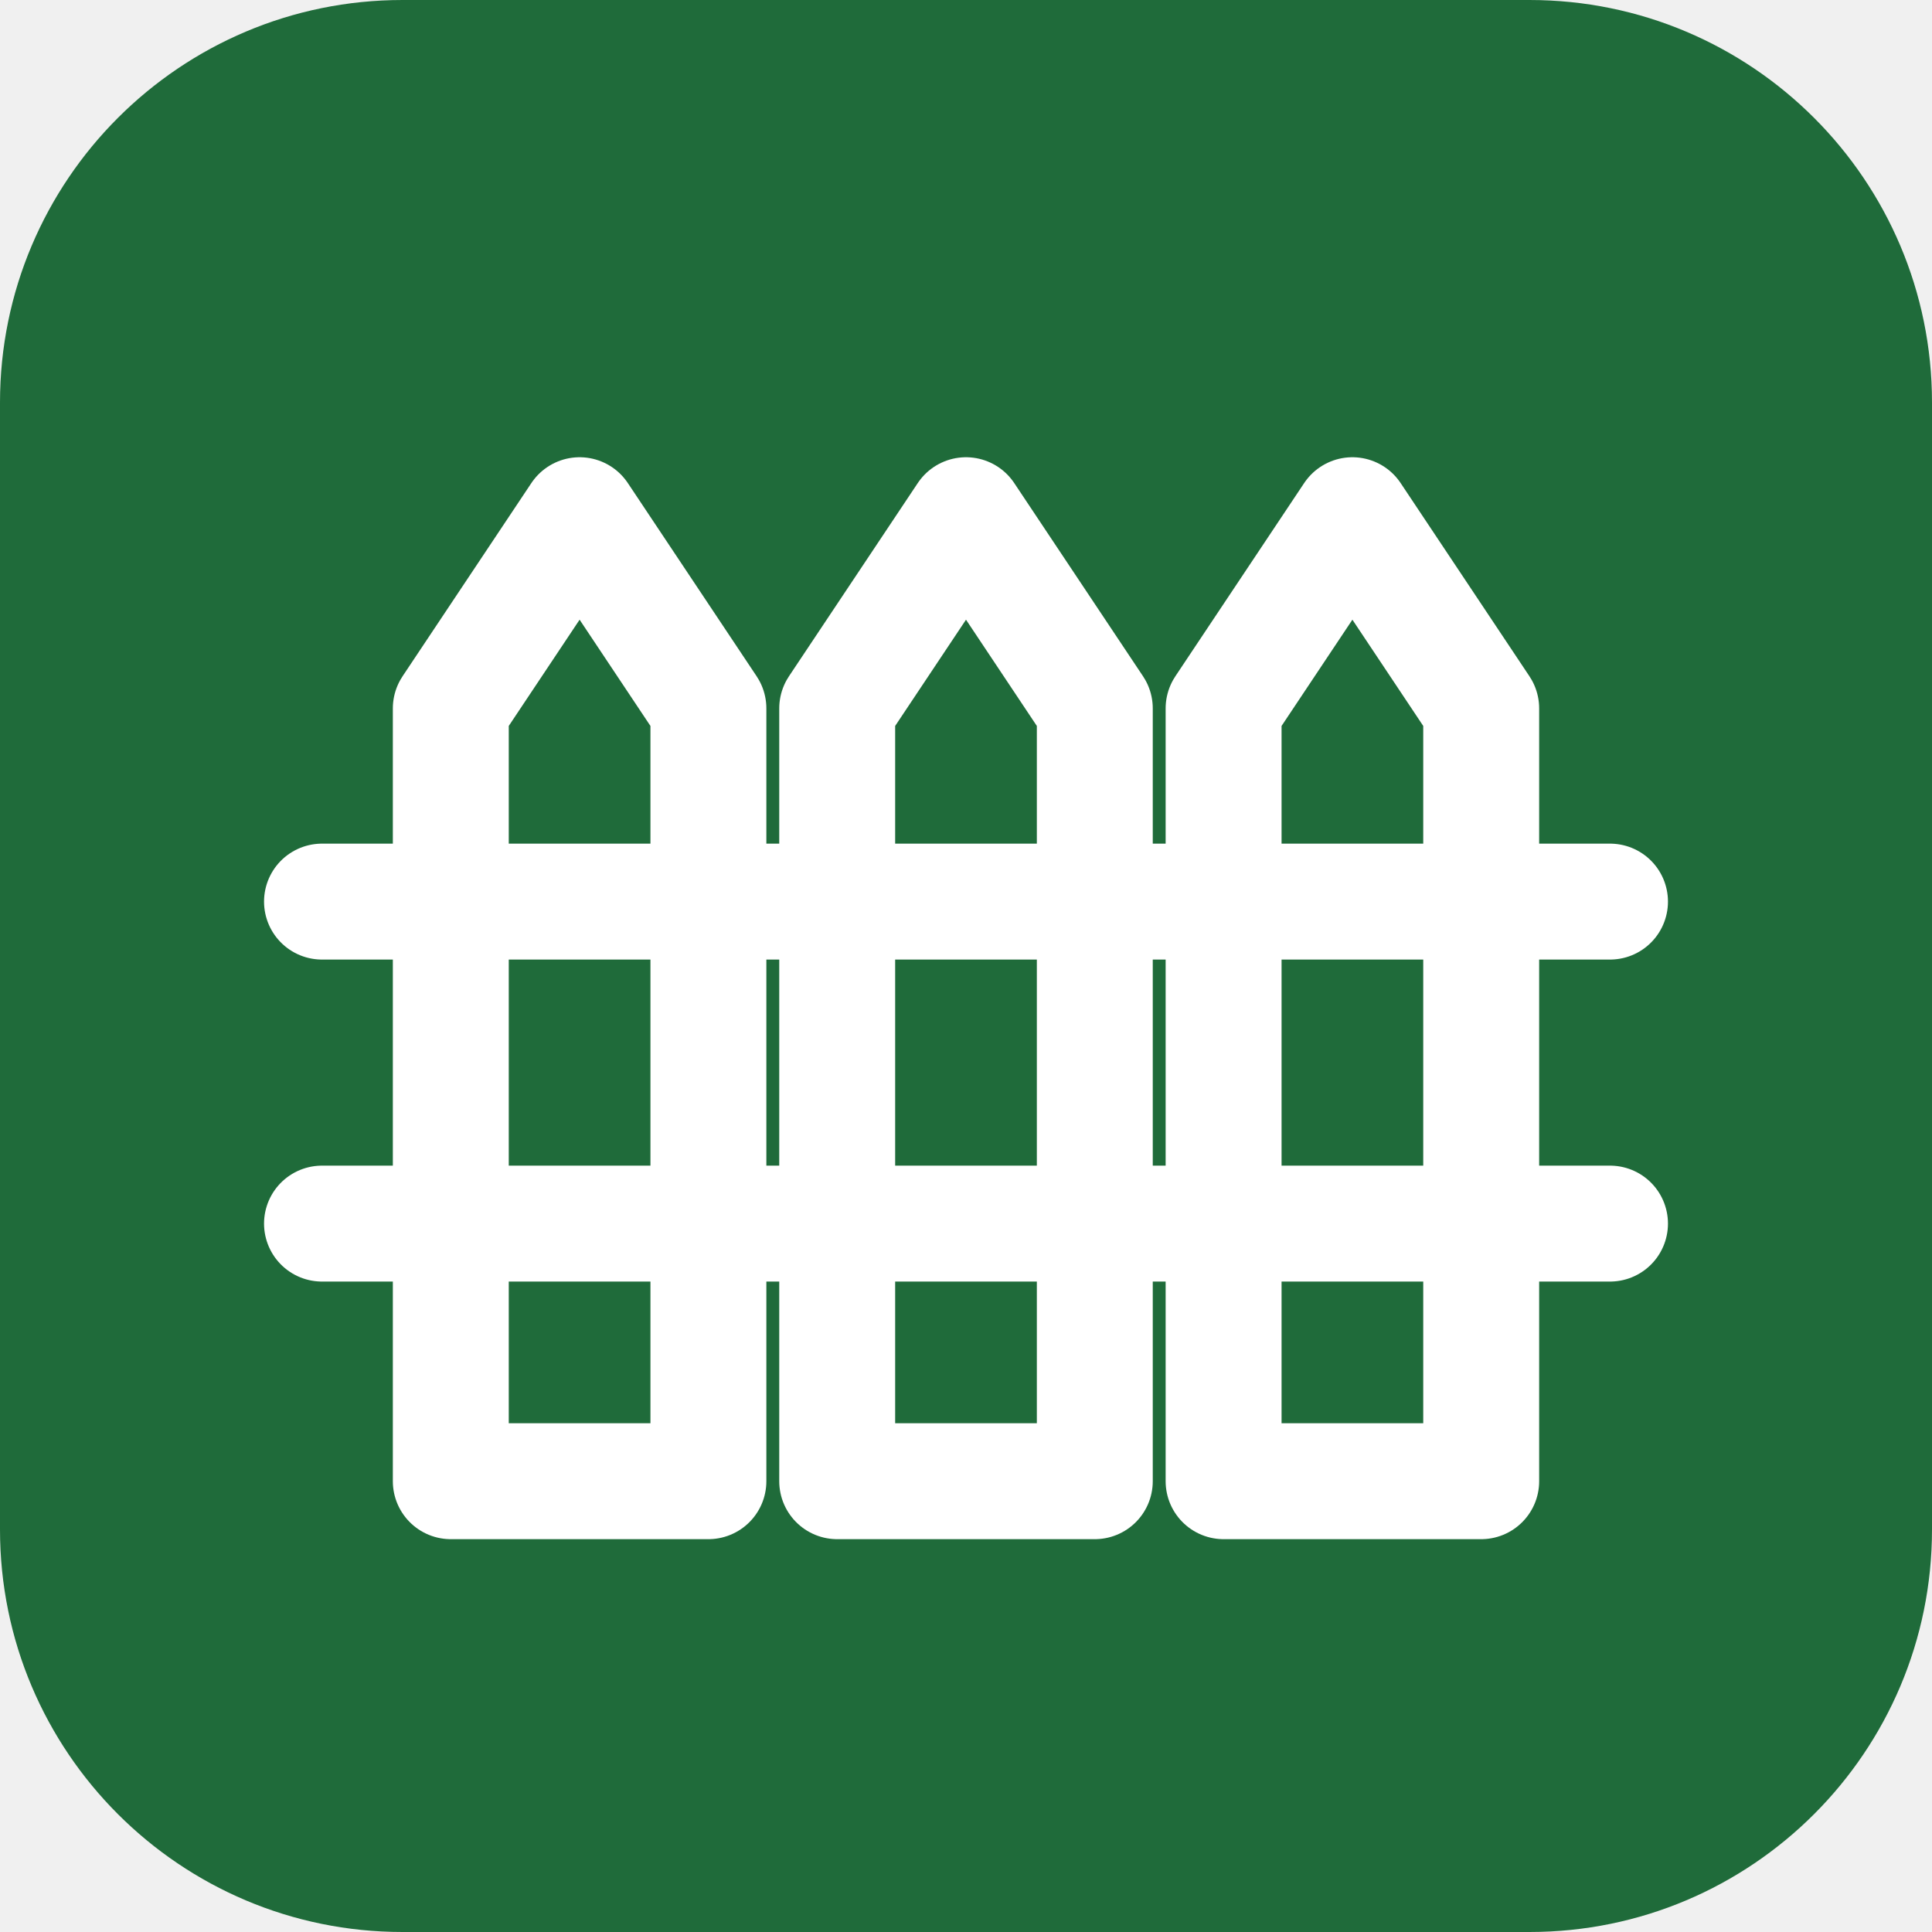
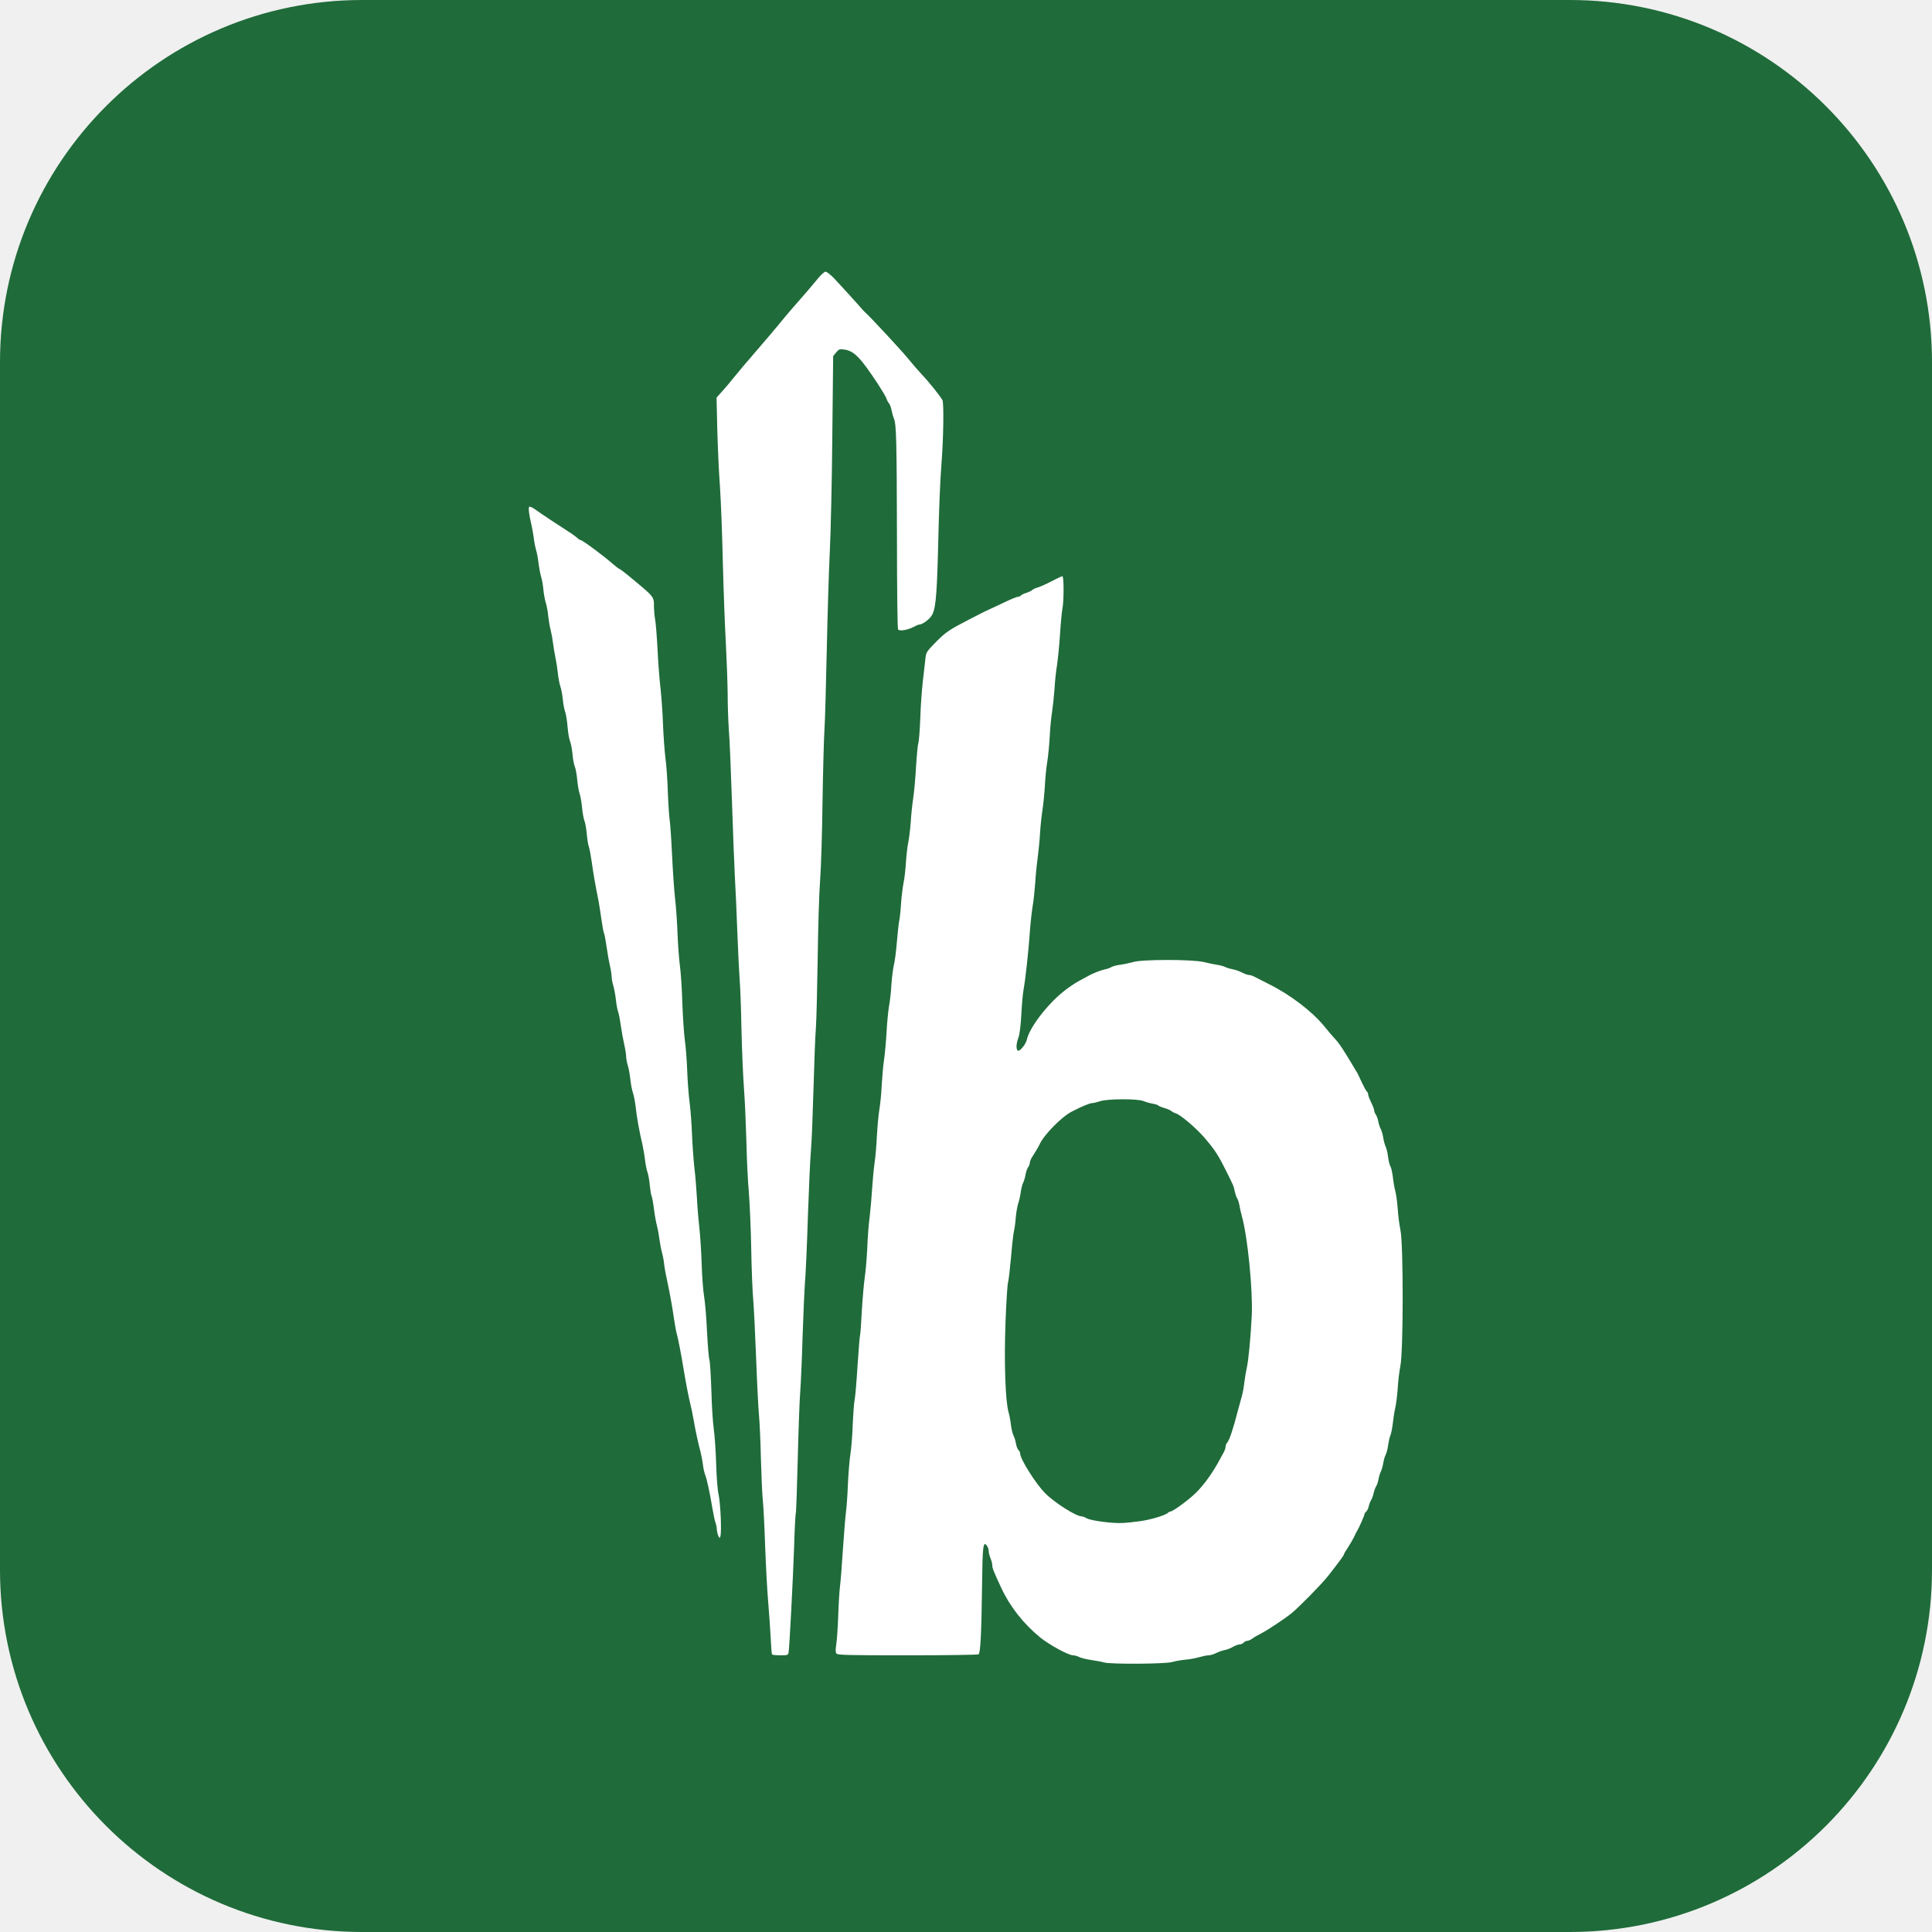
- <svg xmlns="http://www.w3.org/2000/svg" viewBox="0 0 24 24">
-   <rect width="24" height="24" rx="5" fill="#1f6b3a" />
-   <g fill="none" stroke="#fff" stroke-width="1.8" stroke-linecap="round" stroke-linejoin="round" transform="translate(2.4 2.4) scale(.8)">
-     <path d="M4 8l2-3 2 3v12H4zM10 8l2-3 2 3v12h-4zM16 8l2-3 2 3v12h-4zM2 11h20M2 16h20" />
+ <svg xmlns="http://www.w3.org/2000/svg" viewBox="0 0 64 64">
+   <rect width="64" height="64" rx="12" fill="#1f6b3a" />
+   <defs>
+     <mask id="bm" maskUnits="userSpaceOnUse" x="0" y="0" width="2000" height="2000">
+       <rect width="2000" height="2000" fill="#fff" />
+       <path fill="#000" d="M554.2 1077.0C562.9 1075.9 575.3 1072.1 577.3 1070.1C577.9 1069.5 578.8 1069.0 579.4 1069.0C581.4 1069.0 594.7 1059.3 600.6 1053.4C607.2 1046.9 614.8 1036.4 620.5 1025.5C621.4 1023.9 622.8 1021.4 623.5 1020.0C624.3 1018.6 625.0 1016.6 625.0 1015.6C625.0 1014.5 625.6 1012.9 626.3 1012.1C628.3 1009.8 631.2 1001.1 635.5 984.5C636.4 981.2 637.7 976.2 638.5 973.5C639.3 970.8 640.2 965.8 640.5 962.5C640.9 959.2 641.8 953.8 642.5 950.5C644.0 944.2 645.7 926.2 646.7 907.0C647.7 886.0 643.3 841.5 638.5 824.5C637.7 821.8 636.8 817.7 636.5 815.6C636.1 813.5 635.3 810.8 634.5 809.6C633.8 808.4 633.0 805.9 632.6 804.0C632.0 800.3 631.3 798.7 625.8 787.8C619.0 774.0 616.3 769.9 607.6 759.7C600.6 751.6 587.8 740.7 583.8 739.5C582.5 739.1 580.8 738.2 580.0 737.5C579.2 736.8 576.6 735.7 574.3 735.1C572.0 734.4 569.8 733.5 569.5 733.1C569.2 732.6 567.1 731.9 564.7 731.5C562.4 731.1 558.9 730.1 557.0 729.3C552.0 727.3 527.0 727.4 521.1 729.5C518.7 730.3 515.8 731.0 514.7 731.0C512.7 731.0 505.3 734.1 497.3 738.3C489.1 742.7 475.0 757.0 471.2 765.0C470.0 767.6 469.0 769.2 465.3 775.1C464.0 777.0 463.0 779.5 463.0 780.6C463.0 781.6 462.3 783.3 461.5 784.3C460.8 785.4 459.8 788.1 459.5 790.3C459.1 792.6 458.2 795.6 457.5 797.0C456.8 798.4 455.9 802.0 455.5 805.0C455.1 808.0 454.1 812.2 453.4 814.2C452.7 816.3 451.8 821.5 451.4 825.8C451.1 830.0 450.4 835.1 449.9 837.0C449.4 838.9 448.3 848.6 447.5 858.5C446.6 868.4 445.5 877.9 445.0 879.5C444.5 881.1 443.5 896.2 442.9 913.0C441.7 945.8 442.8 978.1 445.5 987.0C446.2 989.5 447.1 994.1 447.4 997.3C447.8 1000.5 448.7 1004.4 449.5 1006.0C450.3 1007.5 451.2 1010.6 451.6 1012.9C452.0 1015.1 452.9 1017.5 453.6 1018.1C454.4 1018.7 455.0 1020.0 455.0 1020.9C455.1 1025.6 467.7 1045.7 475.6 1053.7C483.3 1061.6 501.3 1073.0 505.9 1073.0C506.6 1073.0 508.5 1073.7 510.3 1074.7C514.2 1076.7 531.3 1078.9 539.5 1078.5C542.8 1078.4 549.4 1077.7 554.2 1077.0Z" />
+     </mask>
+   </defs>
+   <g transform="translate(17.5 9.0) scale(0.04003) translate(-48 -43)">
+     <path fill="#ffffff" mask="url(#bm)" d="M524.5 1193.9C522.9 1193.4 518.1 1192.5 514.0 1191.9C509.9 1191.3 505.3 1190.2 503.8 1189.4C502.3 1188.6 500.1 1188.0 498.8 1188.0C495.1 1188.0 479.1 1179.3 471.6 1173.2C457.7 1161.8 446.6 1147.7 439.3 1132.0C433.1 1118.6 432.0 1115.9 432.0 1113.7C432.0 1112.3 431.3 1109.6 430.5 1107.7C429.7 1105.7 429.0 1103.0 429.0 1101.7C429.0 1100.4 428.4 1098.5 427.6 1097.4C424.4 1093.1 423.9 1096.9 423.5 1131.1C423.0 1169.9 422.2 1186.2 420.6 1187.2C420.0 1187.6 393.6 1188.0 361.9 1188.0C313.5 1188.0 304.1 1187.8 303.1 1186.6C302.2 1185.6 302.2 1183.5 302.9 1178.8C303.4 1175.4 304.2 1164.6 304.5 1155.0C304.8 1145.4 305.5 1134.3 306.0 1130.5C306.5 1126.7 307.6 1112.9 308.4 1099.9C309.3 1086.9 310.4 1073.1 310.9 1069.4C311.4 1065.6 312.2 1055.3 312.5 1046.5C312.9 1037.7 313.8 1026.7 314.5 1022.0C315.3 1017.3 316.2 1006.1 316.5 997.0C316.9 987.9 317.6 978.6 318.1 976.3C318.6 974.0 319.7 961.2 320.5 947.9C321.4 934.6 322.3 923.3 322.6 922.9C322.8 922.5 323.5 913.7 324.0 903.3C324.6 893.0 325.7 880.5 326.4 875.5C327.2 870.5 328.1 859.6 328.5 851.2C328.8 842.8 329.7 831.1 330.5 825.2C331.2 819.3 332.1 809.1 332.5 802.5C332.9 795.9 333.8 786.2 334.5 781.0C335.3 775.8 336.2 765.4 336.5 758.0C336.9 750.6 337.8 740.9 338.5 736.5C339.3 732.1 340.2 722.9 340.5 716.0C340.9 709.1 341.7 699.5 342.5 694.5C343.2 689.5 344.1 679.4 344.5 672.0C344.9 664.6 345.8 655.1 346.5 651.0C347.3 646.9 348.2 638.8 348.5 633.0C348.9 627.2 349.8 620.0 350.5 617.0C351.3 614.0 352.4 605.4 353.0 598.0C353.6 590.6 354.5 582.5 355.0 580.0C355.5 577.5 356.2 571.0 356.5 565.5C356.9 560.0 357.8 552.6 358.5 549.0C359.3 545.4 360.2 537.7 360.5 532.0C360.9 526.2 361.7 518.6 362.5 515.0C363.2 511.4 364.1 504.0 364.5 498.5C364.8 493.0 365.7 484.2 366.5 479.0C367.3 473.8 368.4 461.8 368.9 452.4C369.5 443.0 370.3 434.3 370.8 432.9C371.3 431.6 372.0 422.4 372.4 412.5C372.7 402.6 373.7 388.9 374.5 382.0C375.3 375.1 376.2 366.9 376.6 363.6C377.2 357.9 377.4 357.6 385.3 349.5C393.4 341.3 396.7 339.1 412.5 331.0C416.9 328.7 421.2 326.5 422.0 326.1C422.8 325.6 426.0 324.1 429.0 322.7C432.0 321.3 438.4 318.4 443.1 316.1C447.9 313.8 452.4 312.0 453.3 312.0C454.2 312.0 455.1 311.6 455.5 311.1C455.8 310.6 457.7 309.6 459.8 308.9C461.8 308.3 464.2 307.2 465.0 306.5C465.8 305.7 467.8 304.8 469.4 304.4C471.0 304.0 476.0 301.8 480.6 299.4C485.2 297.0 489.4 295.0 490.0 295.0C491.3 295.0 491.3 315.6 490.0 322.0C489.5 324.5 488.6 334.1 488.0 343.5C487.4 352.9 486.2 364.3 485.5 369.0C484.7 373.7 483.8 382.2 483.5 388.0C483.1 393.8 482.2 402.3 481.5 407.0C480.7 411.7 479.8 421.1 479.5 428.0C479.1 434.9 478.2 444.1 477.5 448.5C476.7 452.9 475.8 461.9 475.5 468.5C475.1 475.1 474.2 484.1 473.5 488.5C472.8 492.9 471.9 501.4 471.5 507.5C471.2 513.5 470.2 523.0 469.5 528.5C468.7 534.0 467.8 543.2 467.5 549.0C467.1 554.8 466.2 563.3 465.4 568.0C464.6 572.7 463.6 582.1 463.1 589.0C462.1 603.8 459.4 629.1 457.8 637.5C457.2 640.8 456.4 650.0 456.0 658.0C455.5 667.0 454.6 674.2 453.6 676.9C451.7 682.0 451.5 686.6 453.2 687.6C454.7 688.5 459.8 682.3 460.6 678.5C462.5 669.1 476.7 650.2 490.5 639.0C494.4 635.8 500.3 631.8 503.6 630.0C506.8 628.3 510.2 626.5 511.0 626.0C515.0 623.7 521.9 621.0 525.0 620.4C526.9 620.0 529.5 619.2 530.6 618.4C531.8 617.7 535.2 616.8 538.1 616.5C541.1 616.1 545.7 615.1 548.5 614.3C555.7 612.0 597.7 612.0 607.0 614.3C610.6 615.2 615.5 616.2 618.0 616.6C620.5 616.9 623.6 617.8 625.0 618.5C626.4 619.2 629.2 620.0 631.4 620.4C633.5 620.8 636.9 622.0 638.9 623.1C640.9 624.1 643.3 625.0 644.3 625.0C645.4 625.0 647.4 625.6 648.8 626.4C650.3 627.2 655.7 629.9 660.8 632.5C678.4 641.2 696.6 655.1 706.5 667.2C709.7 671.2 713.9 676.1 715.8 678.1C719.1 681.6 721.9 685.9 729.5 698.5C731.4 701.8 733.5 705.2 734.0 706.0C734.5 706.8 736.2 710.5 737.9 714.2C739.6 717.8 741.4 721.1 742.0 721.5C742.5 721.8 743.0 722.9 743.0 723.8C743.0 724.7 744.2 727.8 745.5 730.5C746.9 733.2 748.0 736.2 748.0 737.0C748.0 737.9 748.6 739.5 749.4 740.6C750.2 741.7 751.1 744.4 751.5 746.6C751.9 748.7 752.8 751.4 753.5 752.5C754.1 753.6 755.0 756.7 755.5 759.5C755.9 762.2 756.8 765.6 757.5 767.0C758.2 768.4 759.1 772.2 759.5 775.5C759.9 778.8 760.8 782.4 761.5 783.5C762.2 784.6 763.0 788.6 763.5 792.4C763.9 796.2 764.8 801.3 765.5 803.9C766.2 806.4 767.1 813.0 767.5 818.5C767.8 824.0 768.9 832.1 769.8 836.5C772.2 848.2 772.2 936.4 769.7 948.5C768.8 953.0 767.8 961.3 767.5 967.0C767.1 972.8 766.2 980.0 765.5 983.0C764.8 986.0 763.9 991.6 763.5 995.5C763.1 999.4 762.2 1003.9 761.6 1005.5C760.9 1007.1 760.0 1010.9 759.6 1013.9C759.2 1016.9 758.3 1020.5 757.6 1021.9C756.8 1023.3 755.9 1026.5 755.5 1029.0C755.1 1031.5 754.2 1034.6 753.5 1036.0C752.8 1037.4 751.9 1040.3 751.6 1042.4C751.2 1044.5 750.3 1047.2 749.5 1048.4C748.8 1049.6 747.9 1052.1 747.5 1054.0C747.1 1055.9 746.2 1058.4 745.5 1059.5C744.8 1060.6 743.9 1062.9 743.5 1064.7C743.2 1066.4 742.2 1068.4 741.4 1069.1C740.6 1069.7 740.0 1070.7 740.0 1071.2C740.0 1072.2 735.4 1082.7 733.9 1085.0C733.4 1085.8 732.2 1088.1 731.4 1090.0C730.5 1091.9 728.2 1095.8 726.4 1098.6C724.5 1101.4 723.0 1104.0 723.0 1104.4C723.0 1105.2 719.6 1109.9 709.9 1122.3C704.6 1129.0 686.3 1147.7 679.5 1153.3C673.9 1157.8 660.5 1166.7 655.0 1169.6C652.0 1171.1 648.4 1173.2 647.1 1174.2C645.8 1175.2 643.9 1176.0 643.0 1176.0C642.0 1176.0 640.7 1176.7 640.0 1177.5C639.3 1178.3 637.8 1179.0 636.6 1179.0C635.5 1179.0 633.1 1179.9 631.3 1180.9C629.6 1182.0 626.5 1183.2 624.6 1183.6C622.6 1183.9 619.3 1185.1 617.3 1186.1C615.2 1187.2 612.4 1188.0 610.9 1188.0C609.5 1188.0 606.1 1188.7 603.4 1189.5C600.7 1190.3 595.6 1191.3 592.0 1191.6C588.4 1191.9 583.3 1192.8 580.6 1193.6C574.8 1195.2 529.6 1195.5 524.5 1193.9ZM249.7 1187.2C249.4 1186.8 248.9 1180.7 248.6 1173.5C248.2 1166.3 247.3 1152.8 246.5 1143.5C245.7 1134.2 244.6 1113.5 244.0 1097.5C243.5 1081.5 242.6 1064.7 242.1 1060.0C241.6 1055.3 240.9 1039.6 240.5 1025.0C240.2 1010.4 239.4 994.3 238.9 989.1C238.4 984.0 237.3 962.4 236.5 941.1C235.7 919.9 234.6 898.2 234.1 893.0C233.6 887.8 232.8 869.3 232.5 852.0C232.2 834.7 231.2 813.3 230.5 804.5C229.7 795.7 228.8 777.0 228.5 763.0C228.1 749.0 227.3 729.2 226.5 719.0C225.7 708.8 224.8 686.5 224.4 669.5C224.1 652.5 223.4 634.0 222.9 628.5C222.5 623.0 221.6 605.5 221.0 589.5C220.4 573.5 219.5 552.4 218.9 542.5C218.4 532.6 217.3 504.5 216.5 480.0C215.7 455.5 214.6 429.6 214.0 422.5C213.5 415.4 213.0 401.9 213.0 392.5C212.9 383.1 212.2 364.2 211.5 350.5C210.7 336.8 209.6 306.6 209.0 283.5C208.5 260.4 207.4 232.1 206.6 220.5C205.7 208.9 204.8 187.7 204.4 173.3L203.8 147.2L208.2 142.3C210.6 139.7 215.5 133.9 219.0 129.5C222.6 125.1 228.8 117.6 233.0 112.9C242.1 102.4 252.5 90.2 260.3 80.6C263.6 76.7 269.2 70.1 272.9 66.0C276.6 61.9 282.4 55.0 285.9 50.8C289.5 46.2 292.9 43.0 294.0 43.0C295.0 43.0 298.0 45.4 300.8 48.2C308.4 56.4 317.3 66.1 321.6 71.0C323.7 73.5 326.0 76.0 326.6 76.5C330.7 80.0 357.1 108.5 362.2 114.8C365.6 119.0 370.8 125.0 373.7 128.1C379.1 133.7 388.5 145.4 390.7 149.2C392.0 151.6 391.6 180.1 390.0 201.0C388.7 218.1 388.0 235.5 387.0 276.5C386.0 314.0 384.9 323.8 381.2 328.5C378.8 331.6 373.8 335.0 371.7 335.0C371.0 335.0 368.8 335.9 366.8 337.0C361.8 339.6 355.1 340.7 354.0 339.0C353.5 338.3 353.1 304.6 353.1 264.1C352.9 183.2 352.6 169.3 350.6 164.6C349.9 162.9 349.0 159.7 348.6 157.5C348.2 155.3 347.2 152.8 346.5 152.0C345.8 151.2 344.9 149.5 344.5 148.2C344.2 147.0 341.0 141.6 337.5 136.2C323.1 114.3 317.7 108.7 309.9 107.5C305.7 106.9 305.1 107.0 302.8 109.8L300.3 112.8L299.6 179.1C299.3 215.6 298.3 258.8 297.5 275.0C296.7 291.2 295.6 327.9 295.0 356.5C294.4 385.1 293.6 414.6 293.1 422.0C292.6 429.4 291.9 456.2 291.5 481.5C291.2 506.8 290.3 536.0 289.5 546.5C288.7 557.0 287.8 586.0 287.5 611.0C287.1 636.0 286.5 662.1 286.0 669.0C285.4 675.9 284.6 698.8 284.0 720.0C283.4 741.2 282.5 763.9 281.9 770.4C281.3 777.0 280.2 801.3 279.4 824.4C278.7 847.6 277.6 872.1 277.0 879.0C276.5 885.9 275.6 906.1 275.0 924.0C274.5 941.9 273.6 962.1 273.1 969.0C272.5 975.9 271.6 1001.3 271.0 1025.4C270.4 1049.5 269.7 1069.7 269.4 1070.2C269.1 1070.7 268.4 1083.1 268.0 1097.8C267.0 1126.5 264.1 1182.1 263.4 1185.8C263.0 1187.8 262.4 1188.0 256.5 1188.0C253.0 1188.0 249.9 1187.7 249.7 1187.2ZM205.1 1088.7C204.5 1087.1 204.0 1084.8 204.0 1083.5C204.0 1082.2 203.5 1079.9 203.0 1078.4C202.4 1077.0 201.3 1071.9 200.5 1067.1C198.2 1053.2 195.9 1042.7 194.5 1039.0C193.7 1037.1 192.8 1033.0 192.5 1030.0C192.1 1027.0 191.2 1022.2 190.5 1019.5C188.7 1013.0 186.2 1001.4 184.6 992.0C183.9 987.9 182.8 982.5 182.1 980.0C180.7 974.4 178.1 961.0 176.5 951.0C174.6 939.3 172.0 925.8 170.9 922.0C170.3 920.1 169.3 914.2 168.5 909.0C167.1 898.9 164.8 886.6 162.5 876.0C161.7 872.4 160.7 867.0 160.4 864.0C160.1 861.0 159.2 856.5 158.5 854.0C157.8 851.5 156.9 846.8 156.5 843.5C156.1 840.2 155.2 835.2 154.5 832.5C153.7 829.8 152.6 823.5 152.0 818.6C151.4 813.7 150.5 808.9 150.1 808.1C149.6 807.2 149.0 803.3 148.6 799.4C148.3 795.5 147.4 790.5 146.7 788.4C145.9 786.3 145.0 781.6 144.6 778.0C144.2 774.4 143.2 768.8 142.5 765.5C140.0 755.1 137.8 742.8 136.9 734.5C136.4 730.1 135.4 724.7 134.6 722.5C133.8 720.3 132.9 715.4 132.5 711.6C132.1 707.8 131.2 702.6 130.4 700.1C129.6 697.6 129.0 694.1 129.0 692.5C129.0 690.9 128.3 686.4 127.4 682.5C126.5 678.6 125.2 671.5 124.5 666.5C123.8 661.5 122.8 656.4 122.2 655.0C121.7 653.5 120.9 649.3 120.5 645.5C120.1 641.6 119.1 636.5 118.4 634.0C117.6 631.5 117.0 628.1 117.0 626.5C117.0 624.9 116.3 620.4 115.4 616.5C114.5 612.6 113.3 605.4 112.6 600.4C111.9 595.5 111.0 590.9 110.6 590.2C110.2 589.5 109.3 584.4 108.5 578.8C107.7 573.1 106.6 566.2 106.1 563.5C103.6 551.4 101.8 540.8 100.5 531.4C99.7 525.8 98.6 520.1 98.1 518.7C97.5 517.3 96.8 512.6 96.4 508.3C96.0 504.0 95.2 499.1 94.5 497.5C93.8 495.8 92.9 490.9 92.5 486.5C92.1 482.2 91.2 477.0 90.5 475.0C89.8 473.0 88.9 467.8 88.5 463.5C88.1 459.1 87.2 454.2 86.5 452.5C85.8 450.9 84.9 446.2 84.6 442.2C84.2 438.2 83.3 433.5 82.6 431.7C81.8 429.9 80.9 424.4 80.5 419.5C80.1 414.6 79.2 409.1 78.6 407.5C77.9 405.8 77.0 401.2 76.6 397.2C76.2 393.2 75.3 388.2 74.5 386.1C73.8 384.0 72.9 379.2 72.5 375.4C72.1 371.6 71.2 365.8 70.5 362.5C69.8 359.2 68.9 353.8 68.5 350.5C68.1 347.2 67.2 342.2 66.5 339.5C65.8 336.8 64.9 331.6 64.5 328.0C64.2 324.4 63.3 319.5 62.5 317.0C61.7 314.5 60.8 309.6 60.5 306.0C60.2 302.4 59.3 297.5 58.5 295.0C57.8 292.5 56.9 287.8 56.5 284.5C56.2 281.2 55.3 276.2 54.5 273.5C53.7 270.8 52.8 266.0 52.5 263.0C52.1 260.0 51.2 255.0 50.5 252.0C48.5 243.4 47.9 238.2 48.9 237.5C49.5 237.2 51.8 238.3 54.2 240.1C58.6 243.3 73.6 253.2 81.9 258.5C84.5 260.1 87.4 262.3 88.4 263.2C89.4 264.2 90.6 265.0 91.1 265.0C92.6 265.0 109.2 277.2 117.8 284.7C120.2 286.8 122.7 288.7 123.3 288.9C124.0 289.1 127.0 291.4 130.1 293.9C153.2 313.0 151.9 311.4 152.0 321.0C152.1 324.0 152.5 328.5 153.0 331.0C153.5 333.5 154.4 344.7 155.0 356.0C155.5 367.3 156.7 381.9 157.5 388.5C158.2 395.1 159.2 408.4 159.5 418.0C159.9 427.6 160.8 440.0 161.5 445.5C162.3 451.0 163.2 463.8 163.5 474.0C163.9 484.2 164.6 494.8 165.1 497.5C165.5 500.2 166.4 513.1 167.0 526.0C167.6 538.9 168.7 555.1 169.5 562.0C170.3 568.9 171.2 581.7 171.5 590.5C171.8 599.3 172.7 611.5 173.5 617.5C174.3 623.5 175.2 637.5 175.5 648.5C175.9 659.5 176.8 673.0 177.5 678.5C178.3 684.0 179.2 695.5 179.5 704.0C179.8 712.5 180.7 724.5 181.5 730.5C182.3 736.5 183.2 748.7 183.5 757.5C183.9 766.3 184.8 778.7 185.5 785.0C186.3 791.3 187.1 801.9 187.5 808.5C187.8 815.1 188.7 826.4 189.5 833.5C190.3 840.6 191.2 854.6 191.5 864.5C191.8 874.4 192.7 886.3 193.5 891.0C194.3 895.7 195.4 908.7 195.9 920.0C196.5 931.3 197.3 941.9 197.9 943.5C198.4 945.1 199.1 956.4 199.5 968.5C199.8 980.6 200.7 995.1 201.5 1000.7C202.3 1006.3 203.2 1019.6 203.5 1030.2C203.8 1040.9 204.7 1052.0 205.5 1055.0C206.2 1058.0 207.0 1066.8 207.3 1074.6C207.8 1089.1 207.0 1093.9 205.1 1088.7Z" />
  </g>
</svg>
